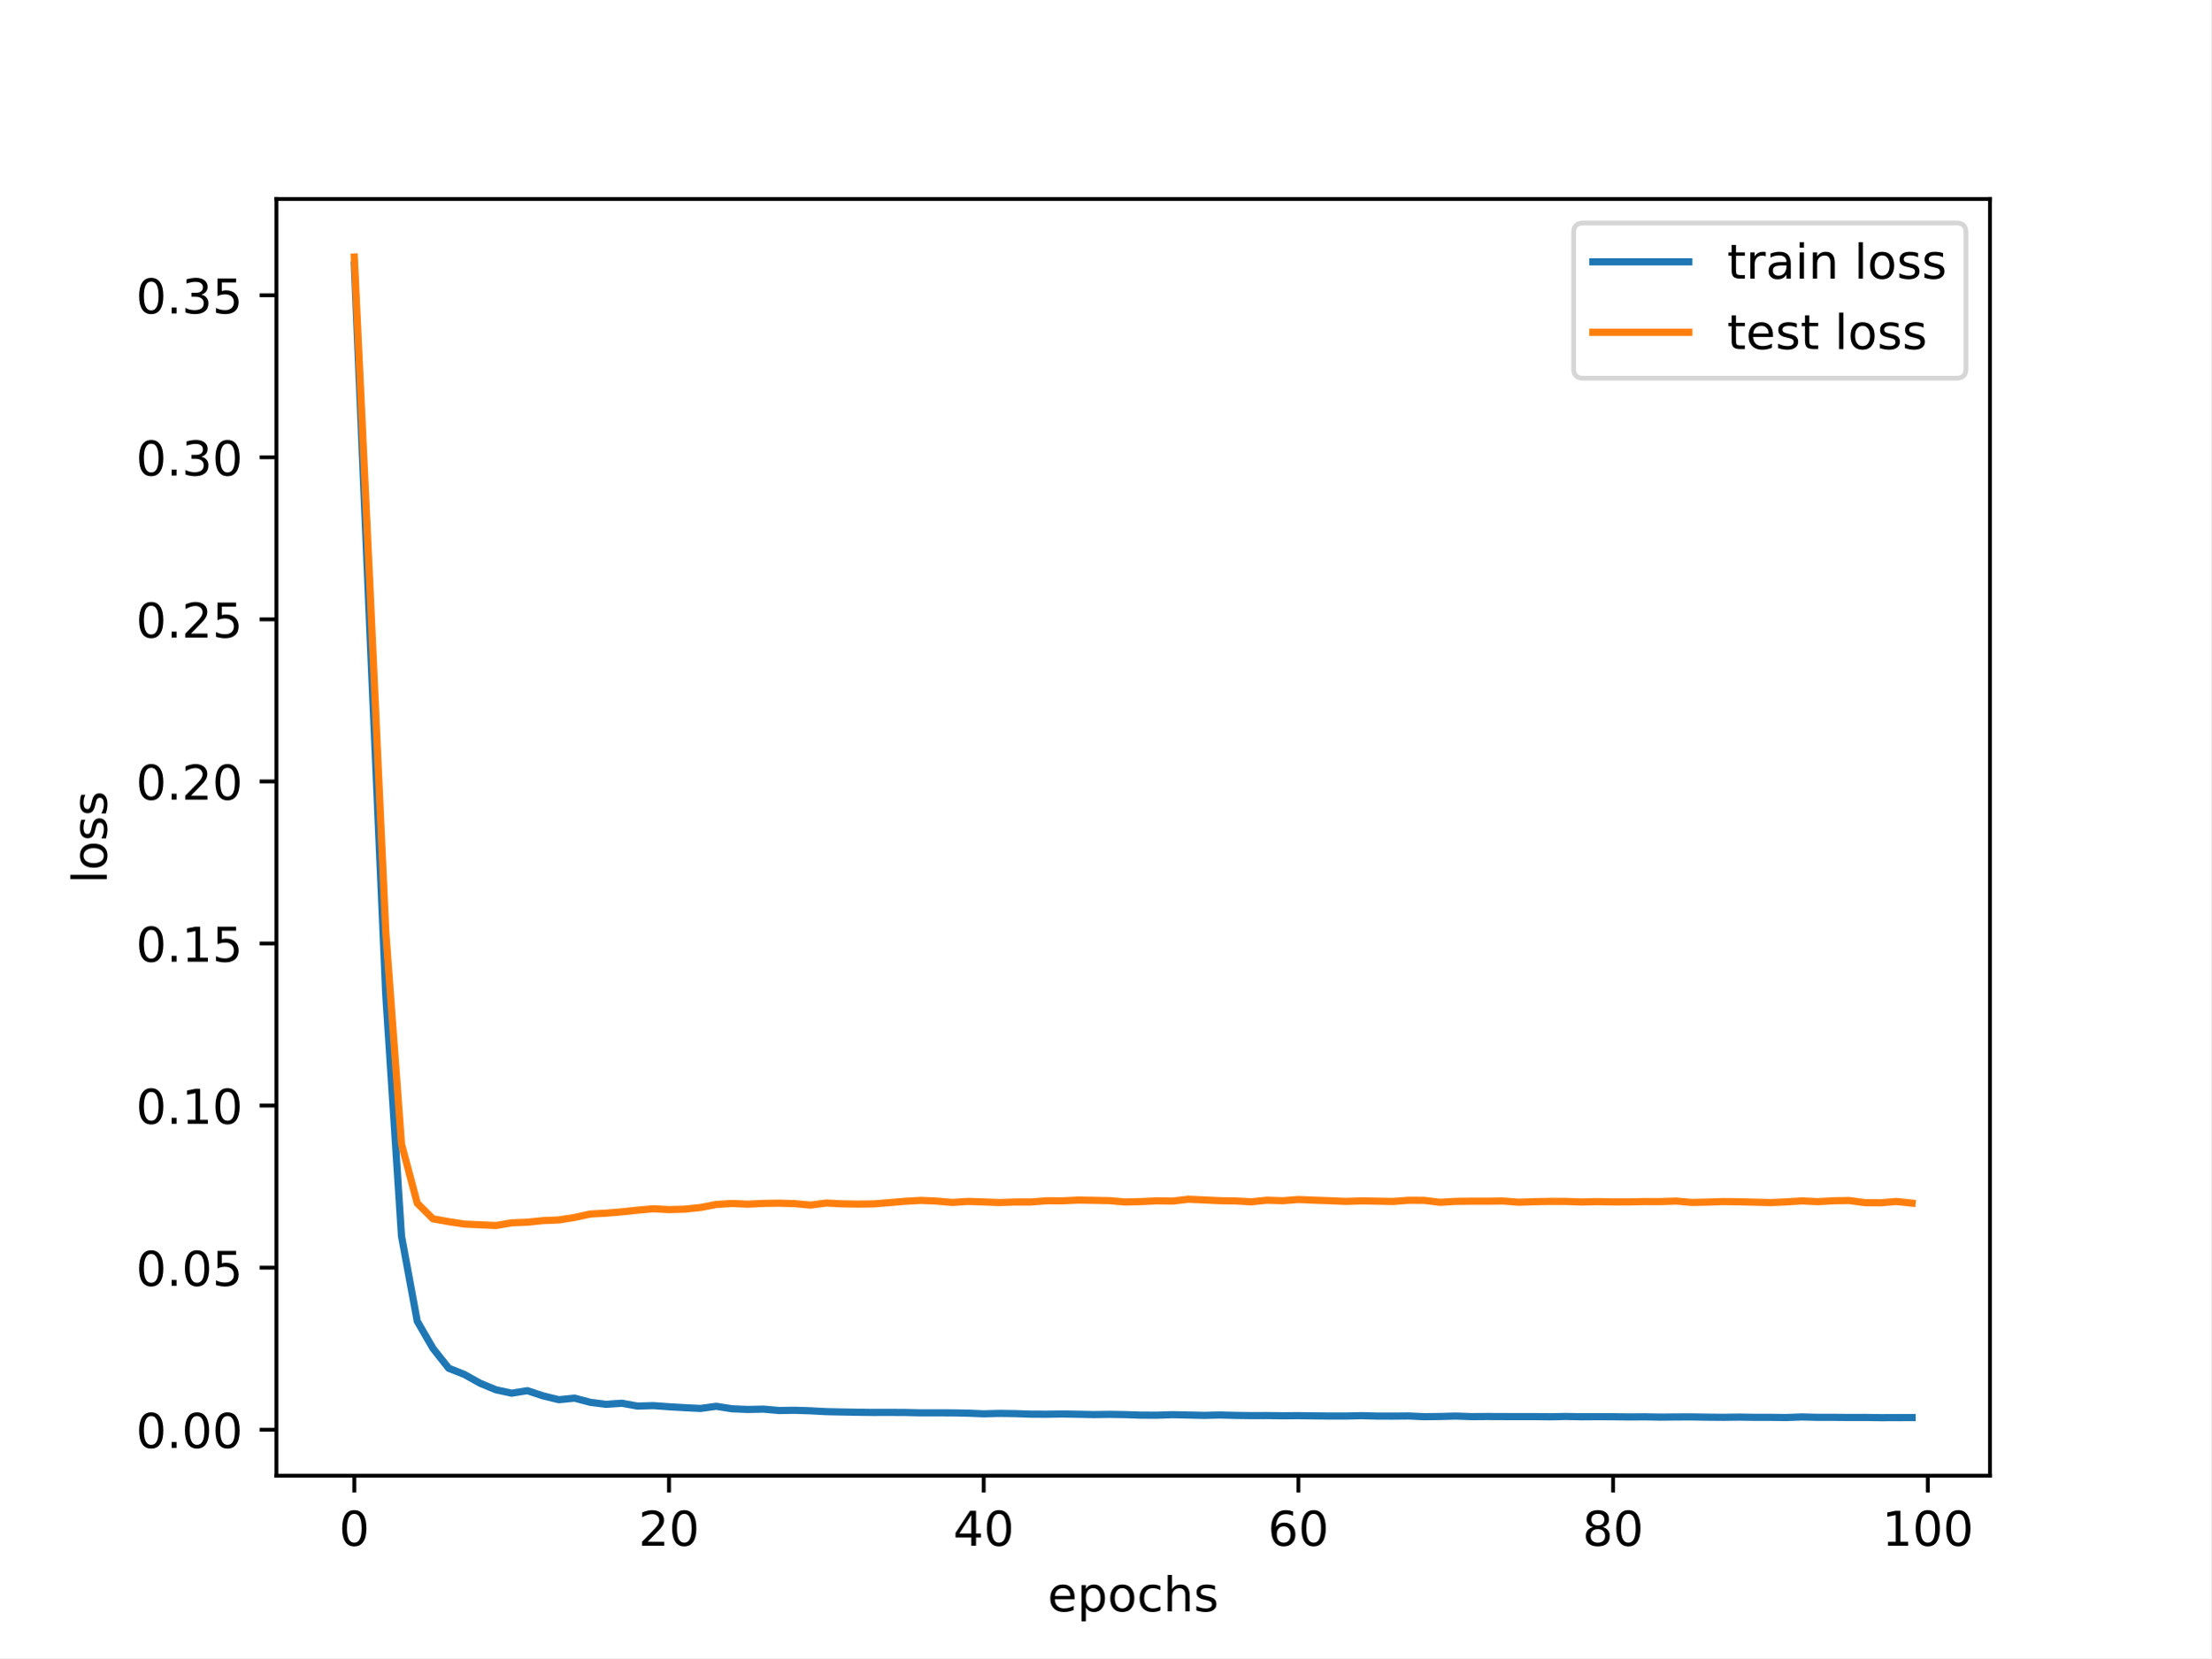
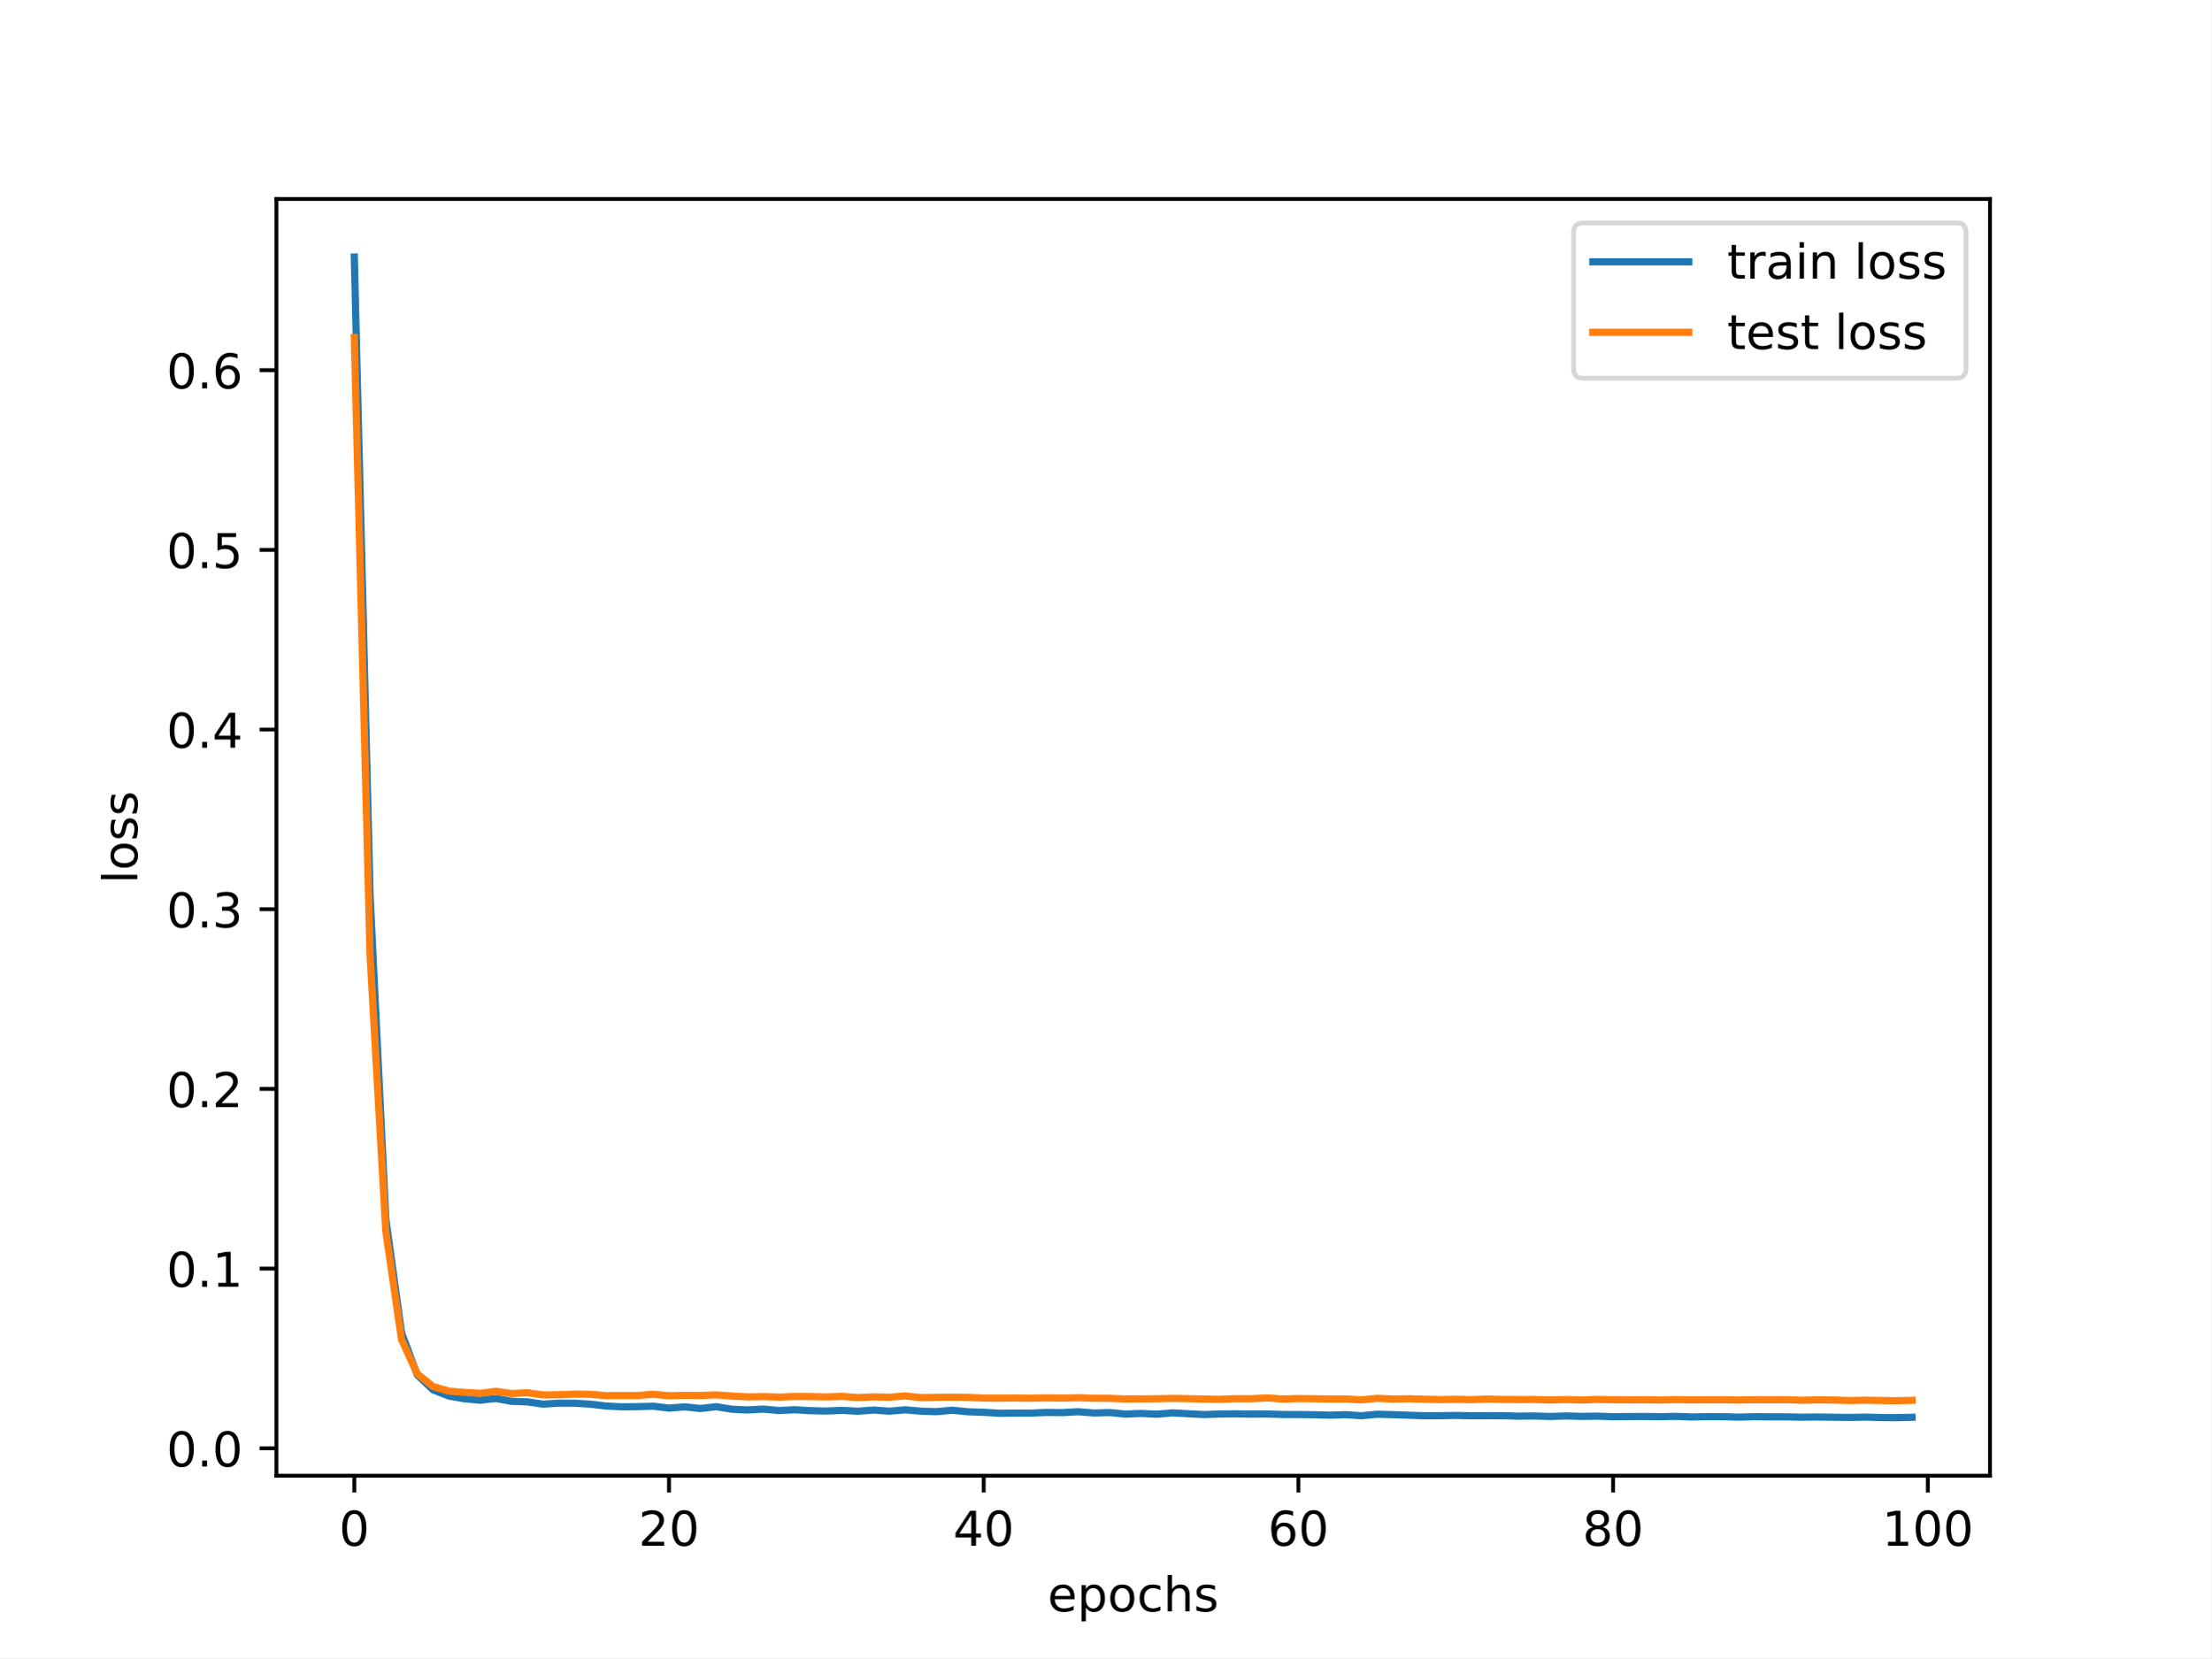
<svg xmlns="http://www.w3.org/2000/svg" xmlns:xlink="http://www.w3.org/1999/xlink" width="460.8pt" height="345.6pt" viewBox="0 0 460.8 345.6" version="1.1">
  <defs>
    <style type="text/css">*{stroke-linejoin: round; stroke-linecap: butt}</style>
  </defs>
  <g id="figure_1">
    <g id="patch_1">
      <path d="M 0 345.6  L 460.8 345.6  L 460.8 0  L 0 0  z " style="fill: #ffffff" />
    </g>
    <g id="axes_1">
      <g id="patch_2">
        <path d="M 57.6 307.584  L 414.72 307.584  L 414.72 41.472  L 57.6 41.472  z " style="fill: #ffffff" />
      </g>
      <g id="matplotlib.axis_1">
        <g id="xtick_1">
          <g id="line2d_1">
            <defs>
-               <path id="me309e13592" d="M 0 0  L 0 3.5  " style="stroke: #000000; stroke-width: 0.8" />
-             </defs>
-             <g>
-               <use xlink:href="#me309e13592" x="73.833" y="307.584" style="stroke: #000000; stroke-width: 0.8" />
+               <path id="m723327fd9d" d="M 0 0  L 0 3.5  " style="stroke: #000000; stroke-width: 0.8" />
+             </defs>
+             <g>
+               <use xlink:href="#m723327fd9d" x="73.833" y="307.584" style="stroke: #000000; stroke-width: 0.8" />
            </g>
          </g>
          <g id="text_1">
            <g transform="translate(70.65148 322.1824) scale(0.1 -0.1)">
              <defs>
                <path id="DejaVuSans-30" d="M 2034 4250  Q 1547 4250 1301 3770  Q 1056 3291 1056 2328  Q 1056 1369 1301 889  Q 1547 409 2034 409  Q 2525 409 2770 889  Q 3016 1369 3016 2328  Q 3016 3291 2770 3770  Q 2525 4250 2034 4250  z M 2034 4750  Q 2819 4750 3233 4129  Q 3647 3509 3647 2328  Q 3647 1150 3233 529  Q 2819 -91 2034 -91  Q 1250 -91 836 529  Q 422 1150 422 2328  Q 422 3509 836 4129  Q 1250 4750 2034 4750  z " transform="scale(0.015625)" />
              </defs>
              <use xlink:href="#DejaVuSans-30" />
            </g>
          </g>
        </g>
        <g id="xtick_2">
          <g id="line2d_2">
            <g>
-               <use xlink:href="#me309e13592" x="139.42" y="307.584" style="stroke: #000000; stroke-width: 0.8" />
+               <use xlink:href="#m723327fd9d" x="139.42" y="307.584" style="stroke: #000000; stroke-width: 0.8" />
            </g>
          </g>
          <g id="text_2">
            <g transform="translate(133.057 322.1824) scale(0.1 -0.1)">
              <defs>
                <path id="DejaVuSans-32" d="M 1228 531  L 3431 531  L 3431 0  L 469 0  L 469 531  Q 828 903 1448 1529  Q 2069 2156 2228 2338  Q 2531 2678 2651 2914  Q 2772 3150 2772 3378  Q 2772 3750 2511 3984  Q 2250 4219 1831 4219  Q 1534 4219 1204 4116  Q 875 4013 500 3803  L 500 4441  Q 881 4594 1212 4672  Q 1544 4750 1819 4750  Q 2544 4750 2975 4387  Q 3406 4025 3406 3419  Q 3406 3131 3298 2873  Q 3191 2616 2906 2266  Q 2828 2175 2409 1742  Q 1991 1309 1228 531  z " transform="scale(0.015625)" />
              </defs>
              <use xlink:href="#DejaVuSans-32" />
              <use xlink:href="#DejaVuSans-30" x="63.623" />
            </g>
          </g>
        </g>
        <g id="xtick_3">
          <g id="line2d_3">
            <g>
-               <use xlink:href="#me309e13592" x="205.006" y="307.584" style="stroke: #000000; stroke-width: 0.8" />
+               <use xlink:href="#m723327fd9d" x="205.006" y="307.584" style="stroke: #000000; stroke-width: 0.8" />
            </g>
          </g>
          <g id="text_3">
            <g transform="translate(198.6438 322.1824) scale(0.1 -0.1)">
              <defs>
                <path id="DejaVuSans-34" d="M 2419 4116  L 825 1625  L 2419 1625  L 2419 4116  z M 2253 4666  L 3047 4666  L 3047 1625  L 3713 1625  L 3713 1100  L 3047 1100  L 3047 0  L 2419 0  L 2419 1100  L 313 1100  L 313 1709  L 2253 4666  z " transform="scale(0.015625)" />
              </defs>
              <use xlink:href="#DejaVuSans-34" />
              <use xlink:href="#DejaVuSans-30" x="63.623" />
            </g>
          </g>
        </g>
        <g id="xtick_4">
          <g id="line2d_4">
            <g>
-               <use xlink:href="#me309e13592" x="270.593" y="307.584" style="stroke: #000000; stroke-width: 0.8" />
+               <use xlink:href="#m723327fd9d" x="270.593" y="307.584" style="stroke: #000000; stroke-width: 0.8" />
            </g>
          </g>
          <g id="text_4">
            <g transform="translate(264.2306 322.1824) scale(0.1 -0.1)">
              <defs>
                <path id="DejaVuSans-36" d="M 2113 2584  Q 1688 2584 1439 2293  Q 1191 2003 1191 1497  Q 1191 994 1439 701  Q 1688 409 2113 409  Q 2538 409 2786 701  Q 3034 994 3034 1497  Q 3034 2003 2786 2293  Q 2538 2584 2113 2584  z M 3366 4563  L 3366 3988  Q 3128 4100 2886 4159  Q 2644 4219 2406 4219  Q 1781 4219 1451 3797  Q 1122 3375 1075 2522  Q 1259 2794 1537 2939  Q 1816 3084 2150 3084  Q 2853 3084 3261 2657  Q 3669 2231 3669 1497  Q 3669 778 3244 343  Q 2819 -91 2113 -91  Q 1303 -91 875 529  Q 447 1150 447 2328  Q 447 3434 972 4092  Q 1497 4750 2381 4750  Q 2619 4750 2861 4703  Q 3103 4656 3366 4563  z " transform="scale(0.015625)" />
              </defs>
              <use xlink:href="#DejaVuSans-36" />
              <use xlink:href="#DejaVuSans-30" x="63.623" />
            </g>
          </g>
        </g>
        <g id="xtick_5">
          <g id="line2d_5">
            <g>
-               <use xlink:href="#me309e13592" x="336.18" y="307.584" style="stroke: #000000; stroke-width: 0.8" />
+               <use xlink:href="#m723327fd9d" x="336.18" y="307.584" style="stroke: #000000; stroke-width: 0.8" />
            </g>
          </g>
          <g id="text_5">
            <g transform="translate(329.8173 322.1824) scale(0.1 -0.1)">
              <defs>
                <path id="DejaVuSans-38" d="M 2034 2216  Q 1584 2216 1326 1975  Q 1069 1734 1069 1313  Q 1069 891 1326 650  Q 1584 409 2034 409  Q 2484 409 2743 651  Q 3003 894 3003 1313  Q 3003 1734 2745 1975  Q 2488 2216 2034 2216  z M 1403 2484  Q 997 2584 770 2862  Q 544 3141 544 3541  Q 544 4100 942 4425  Q 1341 4750 2034 4750  Q 2731 4750 3128 4425  Q 3525 4100 3525 3541  Q 3525 3141 3298 2862  Q 3072 2584 2669 2484  Q 3125 2378 3379 2068  Q 3634 1759 3634 1313  Q 3634 634 3220 271  Q 2806 -91 2034 -91  Q 1263 -91 848 271  Q 434 634 434 1313  Q 434 1759 690 2068  Q 947 2378 1403 2484  z M 1172 3481  Q 1172 3119 1398 2916  Q 1625 2713 2034 2713  Q 2441 2713 2670 2916  Q 2900 3119 2900 3481  Q 2900 3844 2670 4047  Q 2441 4250 2034 4250  Q 1625 4250 1398 4047  Q 1172 3844 1172 3481  z " transform="scale(0.015625)" />
              </defs>
              <use xlink:href="#DejaVuSans-38" />
              <use xlink:href="#DejaVuSans-30" x="63.623" />
            </g>
          </g>
        </g>
        <g id="xtick_6">
          <g id="line2d_6">
            <g>
-               <use xlink:href="#me309e13592" x="401.767" y="307.584" style="stroke: #000000; stroke-width: 0.8" />
+               <use xlink:href="#m723327fd9d" x="401.767" y="307.584" style="stroke: #000000; stroke-width: 0.8" />
            </g>
          </g>
          <g id="text_6">
            <g transform="translate(392.2229 322.1824) scale(0.1 -0.1)">
              <defs>
                <path id="DejaVuSans-31" d="M 794 531  L 1825 531  L 1825 4091  L 703 3866  L 703 4441  L 1819 4666  L 2450 4666  L 2450 531  L 3481 531  L 3481 0  L 794 0  L 794 531  z " transform="scale(0.015625)" />
              </defs>
              <use xlink:href="#DejaVuSans-31" />
              <use xlink:href="#DejaVuSans-30" x="63.623" />
              <use xlink:href="#DejaVuSans-30" x="127.246" />
            </g>
          </g>
        </g>
        <g id="text_7">
          <g transform="translate(218.3272 335.8606) scale(0.1 -0.1)">
            <defs>
              <path id="DejaVuSans-65" d="M 3597 1894  L 3597 1613  L 953 1613  Q 991 1019 1311 708  Q 1631 397 2203 397  Q 2534 397 2845 478  Q 3156 559 3463 722  L 3463 178  Q 3153 47 2828 -22  Q 2503 -91 2169 -91  Q 1331 -91 842 396  Q 353 884 353 1716  Q 353 2575 817 3079  Q 1281 3584 2069 3584  Q 2775 3584 3186 3129  Q 3597 2675 3597 1894  z M 3022 2063  Q 3016 2534 2758 2815  Q 2500 3097 2075 3097  Q 1594 3097 1305 2825  Q 1016 2553 972 2059  L 3022 2063  z " transform="scale(0.015625)" />
              <path id="DejaVuSans-70" d="M 1159 525  L 1159 -1331  L 581 -1331  L 581 3500  L 1159 3500  L 1159 2969  Q 1341 3281 1617 3432  Q 1894 3584 2278 3584  Q 2916 3584 3314 3078  Q 3713 2572 3713 1747  Q 3713 922 3314 415  Q 2916 -91 2278 -91  Q 1894 -91 1617 61  Q 1341 213 1159 525  z M 3116 1747  Q 3116 2381 2855 2742  Q 2594 3103 2138 3103  Q 1681 3103 1420 2742  Q 1159 2381 1159 1747  Q 1159 1113 1420 752  Q 1681 391 2138 391  Q 2594 391 2855 752  Q 3116 1113 3116 1747  z " transform="scale(0.015625)" />
              <path id="DejaVuSans-6f" d="M 1959 3097  Q 1497 3097 1228 2736  Q 959 2375 959 1747  Q 959 1119 1226 758  Q 1494 397 1959 397  Q 2419 397 2687 759  Q 2956 1122 2956 1747  Q 2956 2369 2687 2733  Q 2419 3097 1959 3097  z M 1959 3584  Q 2709 3584 3137 3096  Q 3566 2609 3566 1747  Q 3566 888 3137 398  Q 2709 -91 1959 -91  Q 1206 -91 779 398  Q 353 888 353 1747  Q 353 2609 779 3096  Q 1206 3584 1959 3584  z " transform="scale(0.015625)" />
              <path id="DejaVuSans-63" d="M 3122 3366  L 3122 2828  Q 2878 2963 2633 3030  Q 2388 3097 2138 3097  Q 1578 3097 1268 2742  Q 959 2388 959 1747  Q 959 1106 1268 751  Q 1578 397 2138 397  Q 2388 397 2633 464  Q 2878 531 3122 666  L 3122 134  Q 2881 22 2623 -34  Q 2366 -91 2075 -91  Q 1284 -91 818 406  Q 353 903 353 1747  Q 353 2603 823 3093  Q 1294 3584 2113 3584  Q 2378 3584 2631 3529  Q 2884 3475 3122 3366  z " transform="scale(0.015625)" />
              <path id="DejaVuSans-68" d="M 3513 2113  L 3513 0  L 2938 0  L 2938 2094  Q 2938 2591 2744 2837  Q 2550 3084 2163 3084  Q 1697 3084 1428 2787  Q 1159 2491 1159 1978  L 1159 0  L 581 0  L 581 4863  L 1159 4863  L 1159 2956  Q 1366 3272 1645 3428  Q 1925 3584 2291 3584  Q 2894 3584 3203 3211  Q 3513 2838 3513 2113  z " transform="scale(0.015625)" />
              <path id="DejaVuSans-73" d="M 2834 3397  L 2834 2853  Q 2591 2978 2328 3040  Q 2066 3103 1784 3103  Q 1356 3103 1142 2972  Q 928 2841 928 2578  Q 928 2378 1081 2264  Q 1234 2150 1697 2047  L 1894 2003  Q 2506 1872 2764 1633  Q 3022 1394 3022 966  Q 3022 478 2636 193  Q 2250 -91 1575 -91  Q 1294 -91 989 -36  Q 684 19 347 128  L 347 722  Q 666 556 975 473  Q 1284 391 1588 391  Q 1994 391 2212 530  Q 2431 669 2431 922  Q 2431 1156 2273 1281  Q 2116 1406 1581 1522  L 1381 1569  Q 847 1681 609 1914  Q 372 2147 372 2553  Q 372 3047 722 3315  Q 1072 3584 1716 3584  Q 2034 3584 2315 3537  Q 2597 3491 2834 3397  z " transform="scale(0.015625)" />
            </defs>
            <use xlink:href="#DejaVuSans-65" />
            <use xlink:href="#DejaVuSans-70" x="61.523" />
            <use xlink:href="#DejaVuSans-6f" x="125" />
            <use xlink:href="#DejaVuSans-63" x="186.182" />
            <use xlink:href="#DejaVuSans-68" x="241.162" />
            <use xlink:href="#DejaVuSans-73" x="304.541" />
          </g>
        </g>
      </g>
      <g id="matplotlib.axis_2">
        <g id="ytick_1">
          <g id="line2d_7">
            <defs>
-               <path id="m02441ee9aa" d="M 0 0  L -3.5 0  " style="stroke: #000000; stroke-width: 0.8" />
-             </defs>
-             <g>
-               <use xlink:href="#m02441ee9aa" x="57.6" y="298" style="stroke: #000000; stroke-width: 0.8" />
+               <path id="m10e8b58c1a" d="M 0 0  L -3.5 0  " style="stroke: #000000; stroke-width: 0.8" />
+             </defs>
+             <g>
+               <use xlink:href="#m10e8b58c1a" x="57.6" y="301.87" style="stroke: #000000; stroke-width: 0.8" />
            </g>
          </g>
          <g id="text_8">
-             <g transform="translate(28.33438 301.7992) scale(0.1 -0.1)">
+             <g transform="translate(34.69687 305.6693) scale(0.1 -0.1)">
              <defs>
                <path id="DejaVuSans-2e" d="M 684 794  L 1344 794  L 1344 0  L 684 0  L 684 794  z " transform="scale(0.015625)" />
              </defs>
              <use xlink:href="#DejaVuSans-30" />
              <use xlink:href="#DejaVuSans-2e" x="63.623" />
              <use xlink:href="#DejaVuSans-30" x="95.41" />
-               <use xlink:href="#DejaVuSans-30" x="159.033" />
            </g>
          </g>
        </g>
        <g id="ytick_2">
          <g id="line2d_8">
            <g>
-               <use xlink:href="#m02441ee9aa" x="57.6" y="264.218" style="stroke: #000000; stroke-width: 0.8" />
+               <use xlink:href="#m10e8b58c1a" x="57.6" y="264.416" style="stroke: #000000; stroke-width: 0.8" />
            </g>
          </g>
          <g id="text_9">
-             <g transform="translate(28.33438 268.0175) scale(0.1 -0.1)">
-               <defs>
-                 <path id="DejaVuSans-35" d="M 691 4666  L 3169 4666  L 3169 4134  L 1269 4134  L 1269 2991  Q 1406 3038 1543 3061  Q 1681 3084 1819 3084  Q 2600 3084 3056 2656  Q 3513 2228 3513 1497  Q 3513 744 3044 326  Q 2575 -91 1722 -91  Q 1428 -91 1123 -41  Q 819 9 494 109  L 494 744  Q 775 591 1075 516  Q 1375 441 1709 441  Q 2250 441 2565 725  Q 2881 1009 2881 1497  Q 2881 1984 2565 2268  Q 2250 2553 1709 2553  Q 1456 2553 1204 2497  Q 953 2441 691 2322  L 691 4666  z " transform="scale(0.015625)" />
-               </defs>
-               <use xlink:href="#DejaVuSans-30" />
-               <use xlink:href="#DejaVuSans-2e" x="63.623" />
-               <use xlink:href="#DejaVuSans-30" x="95.41" />
-               <use xlink:href="#DejaVuSans-35" x="159.033" />
+             <g transform="translate(34.69687 268.2156) scale(0.1 -0.1)">
+               <use xlink:href="#DejaVuSans-30" />
+               <use xlink:href="#DejaVuSans-2e" x="63.623" />
+               <use xlink:href="#DejaVuSans-31" x="95.41" />
            </g>
          </g>
        </g>
        <g id="ytick_3">
          <g id="line2d_9">
            <g>
-               <use xlink:href="#m02441ee9aa" x="57.6" y="230.437" style="stroke: #000000; stroke-width: 0.8" />
+               <use xlink:href="#m10e8b58c1a" x="57.6" y="226.963" style="stroke: #000000; stroke-width: 0.8" />
            </g>
          </g>
          <g id="text_10">
-             <g transform="translate(28.33438 234.2357) scale(0.1 -0.1)">
-               <use xlink:href="#DejaVuSans-30" />
-               <use xlink:href="#DejaVuSans-2e" x="63.623" />
-               <use xlink:href="#DejaVuSans-31" x="95.41" />
-               <use xlink:href="#DejaVuSans-30" x="159.033" />
+             <g transform="translate(34.69687 230.762) scale(0.1 -0.1)">
+               <use xlink:href="#DejaVuSans-30" />
+               <use xlink:href="#DejaVuSans-2e" x="63.623" />
+               <use xlink:href="#DejaVuSans-32" x="95.41" />
            </g>
          </g>
        </g>
        <g id="ytick_4">
          <g id="line2d_10">
            <g>
-               <use xlink:href="#m02441ee9aa" x="57.6" y="196.655" style="stroke: #000000; stroke-width: 0.8" />
+               <use xlink:href="#m10e8b58c1a" x="57.6" y="189.509" style="stroke: #000000; stroke-width: 0.8" />
            </g>
          </g>
          <g id="text_11">
-             <g transform="translate(28.33438 200.454) scale(0.1 -0.1)">
-               <use xlink:href="#DejaVuSans-30" />
-               <use xlink:href="#DejaVuSans-2e" x="63.623" />
-               <use xlink:href="#DejaVuSans-31" x="95.41" />
-               <use xlink:href="#DejaVuSans-35" x="159.033" />
+             <g transform="translate(34.69687 193.3083) scale(0.1 -0.1)">
+               <defs>
+                 <path id="DejaVuSans-33" d="M 2597 2516  Q 3050 2419 3304 2112  Q 3559 1806 3559 1356  Q 3559 666 3084 287  Q 2609 -91 1734 -91  Q 1441 -91 1130 -33  Q 819 25 488 141  L 488 750  Q 750 597 1062 519  Q 1375 441 1716 441  Q 2309 441 2620 675  Q 2931 909 2931 1356  Q 2931 1769 2642 2001  Q 2353 2234 1838 2234  L 1294 2234  L 1294 2753  L 1863 2753  Q 2328 2753 2575 2939  Q 2822 3125 2822 3475  Q 2822 3834 2567 4026  Q 2313 4219 1838 4219  Q 1578 4219 1281 4162  Q 984 4106 628 3988  L 628 4550  Q 988 4650 1302 4700  Q 1616 4750 1894 4750  Q 2613 4750 3031 4423  Q 3450 4097 3450 3541  Q 3450 3153 3228 2886  Q 3006 2619 2597 2516  z " transform="scale(0.015625)" />
+               </defs>
+               <use xlink:href="#DejaVuSans-30" />
+               <use xlink:href="#DejaVuSans-2e" x="63.623" />
+               <use xlink:href="#DejaVuSans-33" x="95.41" />
            </g>
          </g>
        </g>
        <g id="ytick_5">
          <g id="line2d_11">
            <g>
-               <use xlink:href="#m02441ee9aa" x="57.6" y="162.873" style="stroke: #000000; stroke-width: 0.8" />
+               <use xlink:href="#m10e8b58c1a" x="57.6" y="152.055" style="stroke: #000000; stroke-width: 0.8" />
            </g>
          </g>
          <g id="text_12">
-             <g transform="translate(28.33438 166.6723) scale(0.1 -0.1)">
-               <use xlink:href="#DejaVuSans-30" />
-               <use xlink:href="#DejaVuSans-2e" x="63.623" />
-               <use xlink:href="#DejaVuSans-32" x="95.41" />
-               <use xlink:href="#DejaVuSans-30" x="159.033" />
+             <g transform="translate(34.69687 155.8547) scale(0.1 -0.1)">
+               <use xlink:href="#DejaVuSans-30" />
+               <use xlink:href="#DejaVuSans-2e" x="63.623" />
+               <use xlink:href="#DejaVuSans-34" x="95.41" />
            </g>
          </g>
        </g>
        <g id="ytick_6">
          <g id="line2d_12">
            <g>
-               <use xlink:href="#m02441ee9aa" x="57.6" y="129.091" style="stroke: #000000; stroke-width: 0.8" />
+               <use xlink:href="#m10e8b58c1a" x="57.6" y="114.602" style="stroke: #000000; stroke-width: 0.8" />
            </g>
          </g>
          <g id="text_13">
-             <g transform="translate(28.33438 132.8905) scale(0.1 -0.1)">
-               <use xlink:href="#DejaVuSans-30" />
-               <use xlink:href="#DejaVuSans-2e" x="63.623" />
-               <use xlink:href="#DejaVuSans-32" x="95.41" />
-               <use xlink:href="#DejaVuSans-35" x="159.033" />
+             <g transform="translate(34.69687 118.4011) scale(0.1 -0.1)">
+               <defs>
+                 <path id="DejaVuSans-35" d="M 691 4666  L 3169 4666  L 3169 4134  L 1269 4134  L 1269 2991  Q 1406 3038 1543 3061  Q 1681 3084 1819 3084  Q 2600 3084 3056 2656  Q 3513 2228 3513 1497  Q 3513 744 3044 326  Q 2575 -91 1722 -91  Q 1428 -91 1123 -41  Q 819 9 494 109  L 494 744  Q 775 591 1075 516  Q 1375 441 1709 441  Q 2250 441 2565 725  Q 2881 1009 2881 1497  Q 2881 1984 2565 2268  Q 2250 2553 1709 2553  Q 1456 2553 1204 2497  Q 953 2441 691 2322  L 691 4666  z " transform="scale(0.015625)" />
+               </defs>
+               <use xlink:href="#DejaVuSans-30" />
+               <use xlink:href="#DejaVuSans-2e" x="63.623" />
+               <use xlink:href="#DejaVuSans-35" x="95.41" />
            </g>
          </g>
        </g>
        <g id="ytick_7">
          <g id="line2d_13">
            <g>
-               <use xlink:href="#m02441ee9aa" x="57.6" y="95.31" style="stroke: #000000; stroke-width: 0.8" />
+               <use xlink:href="#m10e8b58c1a" x="57.6" y="77.148" style="stroke: #000000; stroke-width: 0.8" />
            </g>
          </g>
          <g id="text_14">
-             <g transform="translate(28.33438 99.10881) scale(0.1 -0.1)">
-               <defs>
-                 <path id="DejaVuSans-33" d="M 2597 2516  Q 3050 2419 3304 2112  Q 3559 1806 3559 1356  Q 3559 666 3084 287  Q 2609 -91 1734 -91  Q 1441 -91 1130 -33  Q 819 25 488 141  L 488 750  Q 750 597 1062 519  Q 1375 441 1716 441  Q 2309 441 2620 675  Q 2931 909 2931 1356  Q 2931 1769 2642 2001  Q 2353 2234 1838 2234  L 1294 2234  L 1294 2753  L 1863 2753  Q 2328 2753 2575 2939  Q 2822 3125 2822 3475  Q 2822 3834 2567 4026  Q 2313 4219 1838 4219  Q 1578 4219 1281 4162  Q 984 4106 628 3988  L 628 4550  Q 988 4650 1302 4700  Q 1616 4750 1894 4750  Q 2613 4750 3031 4423  Q 3450 4097 3450 3541  Q 3450 3153 3228 2886  Q 3006 2619 2597 2516  z " transform="scale(0.015625)" />
-               </defs>
-               <use xlink:href="#DejaVuSans-30" />
-               <use xlink:href="#DejaVuSans-2e" x="63.623" />
-               <use xlink:href="#DejaVuSans-33" x="95.41" />
-               <use xlink:href="#DejaVuSans-30" x="159.033" />
-             </g>
-           </g>
-         </g>
-         <g id="ytick_8">
-           <g id="line2d_14">
-             <g>
-               <use xlink:href="#m02441ee9aa" x="57.6" y="61.528" style="stroke: #000000; stroke-width: 0.8" />
-             </g>
-           </g>
-           <g id="text_15">
-             <g transform="translate(28.33438 65.32707) scale(0.1 -0.1)">
-               <use xlink:href="#DejaVuSans-30" />
-               <use xlink:href="#DejaVuSans-2e" x="63.623" />
-               <use xlink:href="#DejaVuSans-33" x="95.41" />
-               <use xlink:href="#DejaVuSans-35" x="159.033" />
-             </g>
-           </g>
-         </g>
-         <g id="text_16">
-           <g transform="translate(22.25469 184.1858) rotate(-90) scale(0.1 -0.1)">
+             <g transform="translate(34.69687 80.94744) scale(0.1 -0.1)">
+               <use xlink:href="#DejaVuSans-30" />
+               <use xlink:href="#DejaVuSans-2e" x="63.623" />
+               <use xlink:href="#DejaVuSans-36" x="95.41" />
+             </g>
+           </g>
+         </g>
+         <g id="text_15">
+           <g transform="translate(28.61719 184.1858) rotate(-90) scale(0.1 -0.1)">
            <defs>
              <path id="DejaVuSans-6c" d="M 603 4863  L 1178 4863  L 1178 0  L 603 0  L 603 4863  z " transform="scale(0.015625)" />
            </defs>
            <use xlink:href="#DejaVuSans-6c" />
            <use xlink:href="#DejaVuSans-6f" x="27.783" />
            <use xlink:href="#DejaVuSans-73" x="88.965" />
            <use xlink:href="#DejaVuSans-73" x="141.064" />
          </g>
        </g>
      </g>
+       <g id="line2d_14">
+         <path d="M 73.833 53.568  L 77.112 186.433  L 80.391 253.994  L 83.671 277.785  L 86.95 286.56  L 90.229 289.676  L 93.509 290.971  L 96.788 291.556  L 100.067 291.856  L 103.347 291.487  L 106.626 292.084  L 109.905 292.19  L 113.185 292.674  L 116.464 292.462  L 119.743 292.47  L 123.023 292.676  L 126.302 293.066  L 129.581 293.23  L 132.861 293.193  L 136.14 293.102  L 139.42 293.498  L 142.699 293.236  L 145.978 293.578  L 149.258 293.201  L 152.537 293.735  L 155.816 293.879  L 159.096 293.7  L 162.375 293.999  L 165.654 293.838  L 168.934 294.037  L 172.213 294.11  L 175.492 293.965  L 178.772 294.156  L 182.051 293.903  L 185.33 294.141  L 188.61 293.856  L 191.889 294.132  L 195.168 294.243  L 198.448 293.938  L 201.727 294.267  L 205.006 294.374  L 208.286 294.574  L 211.565 294.545  L 214.844 294.541  L 218.124 294.401  L 221.403 294.435  L 224.682 294.255  L 227.962 294.513  L 231.241 294.425  L 234.52 294.748  L 237.8 294.61  L 241.079 294.767  L 244.358 294.495  L 247.638 294.674  L 250.917 294.841  L 254.196 294.734  L 257.476 294.688  L 260.755 294.749  L 264.034 294.727  L 267.314 294.831  L 270.593 294.838  L 273.872 294.88  L 277.152 294.97  L 280.431 294.864  L 283.71 295.087  L 286.99 294.774  L 290.269 294.865  L 293.548 294.977  L 296.828 295.091  L 300.107 295.082  L 303.386 295.023  L 306.666 295.095  L 309.945 295.076  L 313.224 295.087  L 316.504 295.172  L 319.783 295.137  L 323.062 295.245  L 326.342 295.127  L 329.621 295.226  L 332.9 295.174  L 336.18 295.292  L 339.459 295.253  L 342.739 295.241  L 346.018 295.288  L 349.297 295.215  L 352.577 295.344  L 355.856 295.272  L 359.135 295.286  L 362.415 295.375  L 365.694 295.283  L 368.973 295.316  L 372.253 295.318  L 375.532 295.391  L 378.811 295.348  L 382.091 295.398  L 385.37 295.44  L 388.649 295.371  L 391.929 295.46  L 395.208 295.488  L 398.487 295.406  " clip-path="url(#p25b3f597ab)" style="fill: none; stroke: #1f77b4; stroke-width: 1.5; stroke-linecap: square" />
+       </g>
      <g id="line2d_15">
-         <path d="M 73.833 55.183  L 77.112 132.476  L 80.391 207.379  L 83.671 257.636  L 86.95 275.376  L 90.229 281.045  L 93.509 285.189  L 96.788 286.489  L 100.067 288.32  L 103.347 289.675  L 106.626 290.385  L 109.905 289.86  L 113.185 290.948  L 116.464 291.748  L 119.743 291.419  L 123.023 292.291  L 126.302 292.71  L 129.581 292.481  L 132.861 293.075  L 136.14 292.976  L 139.42 293.215  L 142.699 293.406  L 145.978 293.57  L 149.258 293.117  L 152.537 293.638  L 155.816 293.775  L 159.096 293.708  L 162.375 293.994  L 165.654 293.947  L 168.934 294.059  L 172.213 294.235  L 175.492 294.306  L 178.772 294.361  L 182.051 294.403  L 185.33 294.394  L 188.61 294.411  L 191.889 294.487  L 195.168 294.484  L 198.448 294.49  L 201.727 294.552  L 205.006 294.689  L 208.286 294.599  L 211.565 294.646  L 214.844 294.76  L 218.124 294.776  L 221.403 294.723  L 224.682 294.779  L 227.962 294.849  L 231.241 294.801  L 234.52 294.854  L 237.8 294.963  L 241.079 294.973  L 244.358 294.867  L 247.638 294.938  L 250.917 295.013  L 254.196 294.931  L 257.476 295.015  L 260.755 295.061  L 264.034 295.052  L 267.314 295.093  L 270.593 295.072  L 273.872 295.115  L 277.152 295.151  L 280.431 295.149  L 283.71 295.071  L 286.99 295.158  L 290.269 295.165  L 293.548 295.136  L 296.828 295.284  L 300.107 295.242  L 303.386 295.152  L 306.666 295.27  L 309.945 295.246  L 313.224 295.261  L 316.504 295.266  L 319.783 295.266  L 323.062 295.304  L 326.342 295.234  L 329.621 295.301  L 332.9 295.278  L 336.18 295.293  L 339.459 295.336  L 342.739 295.311  L 346.018 295.374  L 349.297 295.338  L 352.577 295.33  L 355.856 295.384  L 359.135 295.412  L 362.415 295.366  L 365.694 295.417  L 368.973 295.419  L 372.253 295.456  L 375.532 295.333  L 378.811 295.419  L 382.091 295.416  L 385.37 295.446  L 388.649 295.433  L 391.929 295.488  L 395.208 295.473  L 398.487 295.467  " clip-path="url(#p9f2ce4ff18)" style="fill: none; stroke: #1f77b4; stroke-width: 1.5; stroke-linecap: square" />
-       </g>
-       <g id="line2d_16">
-         <path d="M 73.833 53.568  L 77.112 122.745  L 80.391 194.142  L 83.671 238.454  L 86.95 250.781  L 90.229 254.045  L 93.509 254.638  L 96.788 255.137  L 100.067 255.285  L 103.347 255.438  L 106.626 254.879  L 109.905 254.752  L 113.185 254.415  L 116.464 254.28  L 119.743 253.757  L 123.023 253.045  L 126.302 252.865  L 129.581 252.592  L 132.861 252.239  L 136.14 251.947  L 139.42 252.119  L 142.699 252.026  L 145.978 251.689  L 149.258 251.056  L 152.537 250.844  L 155.816 250.989  L 159.096 250.833  L 162.375 250.778  L 165.654 250.882  L 168.934 251.183  L 172.213 250.747  L 175.492 250.92  L 178.772 250.973  L 182.051 250.932  L 185.33 250.665  L 188.61 250.391  L 191.889 250.204  L 195.168 250.343  L 198.448 250.629  L 201.727 250.414  L 205.006 250.523  L 208.286 250.65  L 211.565 250.534  L 214.844 250.533  L 218.124 250.283  L 221.403 250.294  L 224.682 250.138  L 227.962 250.19  L 231.241 250.26  L 234.52 250.537  L 237.8 250.452  L 241.079 250.292  L 244.358 250.35  L 247.638 249.966  L 250.917 250.106  L 254.196 250.269  L 257.476 250.315  L 260.755 250.499  L 264.034 250.166  L 267.314 250.274  L 270.593 250.017  L 273.872 250.162  L 277.152 250.271  L 280.431 250.415  L 283.71 250.308  L 286.99 250.363  L 290.269 250.43  L 293.548 250.18  L 296.828 250.2  L 300.107 250.6  L 303.386 250.408  L 306.666 250.368  L 309.945 250.371  L 313.224 250.328  L 316.504 250.586  L 319.783 250.472  L 323.062 250.41  L 326.342 250.418  L 329.621 250.534  L 332.9 250.457  L 336.18 250.522  L 339.459 250.515  L 342.739 250.446  L 346.018 250.457  L 349.297 250.342  L 352.577 250.627  L 355.856 250.557  L 359.135 250.448  L 362.415 250.489  L 365.694 250.569  L 368.973 250.654  L 372.253 250.519  L 375.532 250.305  L 378.811 250.469  L 382.091 250.282  L 385.37 250.231  L 388.649 250.667  L 391.929 250.698  L 395.208 250.425  L 398.487 250.774  " clip-path="url(#p9f2ce4ff18)" style="fill: none; stroke: #ff7f0e; stroke-width: 1.5; stroke-linecap: square" />
+         <path d="M 73.833 70.335  L 77.112 199.087  L 80.391 256.582  L 83.671 279.19  L 86.95 286.336  L 90.229 288.996  L 93.509 289.953  L 96.788 290.217  L 100.067 290.418  L 103.347 289.994  L 106.626 290.463  L 109.905 290.292  L 113.185 290.75  L 116.464 290.709  L 119.743 290.582  L 123.023 290.613  L 126.302 290.892  L 129.581 290.877  L 132.861 290.883  L 136.14 290.601  L 139.42 290.923  L 142.699 290.846  L 145.978 290.865  L 149.258 290.742  L 152.537 290.983  L 155.816 291.158  L 159.096 291.099  L 162.375 291.211  L 165.654 291.074  L 168.934 291.088  L 172.213 291.172  L 175.492 291.054  L 178.772 291.301  L 182.051 291.161  L 185.33 291.239  L 188.61 290.955  L 191.889 291.313  L 195.168 291.258  L 198.448 291.216  L 201.727 291.265  L 205.006 291.402  L 208.286 291.426  L 211.565 291.388  L 214.844 291.443  L 218.124 291.357  L 221.403 291.418  L 224.682 291.328  L 227.962 291.443  L 231.241 291.455  L 234.52 291.583  L 237.8 291.572  L 241.079 291.545  L 244.358 291.467  L 247.638 291.528  L 250.917 291.608  L 254.196 291.668  L 257.476 291.526  L 260.755 291.546  L 264.034 291.37  L 267.314 291.6  L 270.593 291.505  L 273.872 291.542  L 277.152 291.599  L 280.431 291.593  L 283.71 291.779  L 286.99 291.453  L 290.269 291.607  L 293.548 291.541  L 296.828 291.641  L 300.107 291.727  L 303.386 291.656  L 306.666 291.742  L 309.945 291.611  L 313.224 291.7  L 316.504 291.714  L 319.783 291.707  L 323.062 291.804  L 326.342 291.706  L 329.621 291.82  L 332.9 291.691  L 336.18 291.751  L 339.459 291.778  L 342.739 291.757  L 346.018 291.815  L 349.297 291.722  L 352.577 291.795  L 355.856 291.765  L 359.135 291.759  L 362.415 291.815  L 365.694 291.749  L 368.973 291.769  L 372.253 291.739  L 375.532 291.858  L 378.811 291.779  L 382.091 291.806  L 385.37 291.919  L 388.649 291.848  L 391.929 291.905  L 395.208 291.96  L 398.487 291.873  " clip-path="url(#p25b3f597ab)" style="fill: none; stroke: #ff7f0e; stroke-width: 1.5; stroke-linecap: square" />
      </g>
      <g id="patch_3">
        <path d="M 57.6 307.584  L 57.6 41.472  " style="fill: none; stroke: #000000; stroke-width: 0.8; stroke-linejoin: miter; stroke-linecap: square" />
      </g>
      <g id="patch_4">
        <path d="M 414.72 307.584  L 414.72 41.472  " style="fill: none; stroke: #000000; stroke-width: 0.8; stroke-linejoin: miter; stroke-linecap: square" />
      </g>
      <g id="patch_5">
        <path d="M 57.6 307.584  L 414.72 307.584  " style="fill: none; stroke: #000000; stroke-width: 0.8; stroke-linejoin: miter; stroke-linecap: square" />
      </g>
      <g id="patch_6">
        <path d="M 57.6 41.472  L 414.72 41.472  " style="fill: none; stroke: #000000; stroke-width: 0.8; stroke-linejoin: miter; stroke-linecap: square" />
      </g>
      <g id="legend_1">
        <g id="patch_7">
          <path d="M 329.951 78.828  L 407.72 78.828  Q 409.72 78.828 409.72 76.828  L 409.72 48.472  Q 409.72 46.472 407.72 46.472  L 329.951 46.472  Q 327.951 46.472 327.951 48.472  L 327.951 76.828  Q 327.951 78.828 329.951 78.828  z " style="fill: #ffffff; opacity: 0.8; stroke: #cccccc; stroke-linejoin: miter" />
        </g>
-         <g id="line2d_17">
+         <g id="line2d_16">
          <path d="M 331.951 54.57  L 341.951 54.57  L 351.951 54.57  " style="fill: none; stroke: #1f77b4; stroke-width: 1.5; stroke-linecap: square" />
        </g>
-         <g id="text_17">
+         <g id="text_16">
          <g transform="translate(359.9513 58.07044) scale(0.1 -0.1)">
            <defs>
              <path id="DejaVuSans-74" d="M 1172 4494  L 1172 3500  L 2356 3500  L 2356 3053  L 1172 3053  L 1172 1153  Q 1172 725 1289 603  Q 1406 481 1766 481  L 2356 481  L 2356 0  L 1766 0  Q 1100 0 847 248  Q 594 497 594 1153  L 594 3053  L 172 3053  L 172 3500  L 594 3500  L 594 4494  L 1172 4494  z " transform="scale(0.015625)" />
              <path id="DejaVuSans-72" d="M 2631 2963  Q 2534 3019 2420 3045  Q 2306 3072 2169 3072  Q 1681 3072 1420 2755  Q 1159 2438 1159 1844  L 1159 0  L 581 0  L 581 3500  L 1159 3500  L 1159 2956  Q 1341 3275 1631 3429  Q 1922 3584 2338 3584  Q 2397 3584 2469 3576  Q 2541 3569 2628 3553  L 2631 2963  z " transform="scale(0.015625)" />
              <path id="DejaVuSans-61" d="M 2194 1759  Q 1497 1759 1228 1600  Q 959 1441 959 1056  Q 959 750 1161 570  Q 1363 391 1709 391  Q 2188 391 2477 730  Q 2766 1069 2766 1631  L 2766 1759  L 2194 1759  z M 3341 1997  L 3341 0  L 2766 0  L 2766 531  Q 2569 213 2275 61  Q 1981 -91 1556 -91  Q 1019 -91 701 211  Q 384 513 384 1019  Q 384 1609 779 1909  Q 1175 2209 1959 2209  L 2766 2209  L 2766 2266  Q 2766 2663 2505 2880  Q 2244 3097 1772 3097  Q 1472 3097 1187 3025  Q 903 2953 641 2809  L 641 3341  Q 956 3463 1253 3523  Q 1550 3584 1831 3584  Q 2591 3584 2966 3190  Q 3341 2797 3341 1997  z " transform="scale(0.015625)" />
              <path id="DejaVuSans-69" d="M 603 3500  L 1178 3500  L 1178 0  L 603 0  L 603 3500  z M 603 4863  L 1178 4863  L 1178 4134  L 603 4134  L 603 4863  z " transform="scale(0.015625)" />
              <path id="DejaVuSans-6e" d="M 3513 2113  L 3513 0  L 2938 0  L 2938 2094  Q 2938 2591 2744 2837  Q 2550 3084 2163 3084  Q 1697 3084 1428 2787  Q 1159 2491 1159 1978  L 1159 0  L 581 0  L 581 3500  L 1159 3500  L 1159 2956  Q 1366 3272 1645 3428  Q 1925 3584 2291 3584  Q 2894 3584 3203 3211  Q 3513 2838 3513 2113  z " transform="scale(0.015625)" />
              <path id="DejaVuSans-20" transform="scale(0.015625)" />
            </defs>
            <use xlink:href="#DejaVuSans-74" />
            <use xlink:href="#DejaVuSans-72" x="39.209" />
            <use xlink:href="#DejaVuSans-61" x="80.322" />
            <use xlink:href="#DejaVuSans-69" x="141.602" />
            <use xlink:href="#DejaVuSans-6e" x="169.385" />
            <use xlink:href="#DejaVuSans-20" x="232.764" />
            <use xlink:href="#DejaVuSans-6c" x="264.551" />
            <use xlink:href="#DejaVuSans-6f" x="292.334" />
            <use xlink:href="#DejaVuSans-73" x="353.516" />
            <use xlink:href="#DejaVuSans-73" x="405.615" />
          </g>
        </g>
-         <g id="line2d_18">
+         <g id="line2d_17">
          <path d="M 331.951 69.249  L 341.951 69.249  L 351.951 69.249  " style="fill: none; stroke: #ff7f0e; stroke-width: 1.5; stroke-linecap: square" />
        </g>
-         <g id="text_18">
+         <g id="text_17">
          <g transform="translate(359.9513 72.74856) scale(0.1 -0.1)">
            <use xlink:href="#DejaVuSans-74" />
            <use xlink:href="#DejaVuSans-65" x="39.209" />
            <use xlink:href="#DejaVuSans-73" x="100.732" />
            <use xlink:href="#DejaVuSans-74" x="152.832" />
            <use xlink:href="#DejaVuSans-20" x="192.041" />
            <use xlink:href="#DejaVuSans-6c" x="223.828" />
            <use xlink:href="#DejaVuSans-6f" x="251.611" />
            <use xlink:href="#DejaVuSans-73" x="312.793" />
            <use xlink:href="#DejaVuSans-73" x="364.893" />
          </g>
        </g>
      </g>
    </g>
  </g>
  <defs>
-     <clipPath id="p9f2ce4ff18">
+     <clipPath id="p25b3f597ab">
      <rect x="57.6" y="41.472" width="357.12" height="266.112" />
    </clipPath>
  </defs>
</svg>
